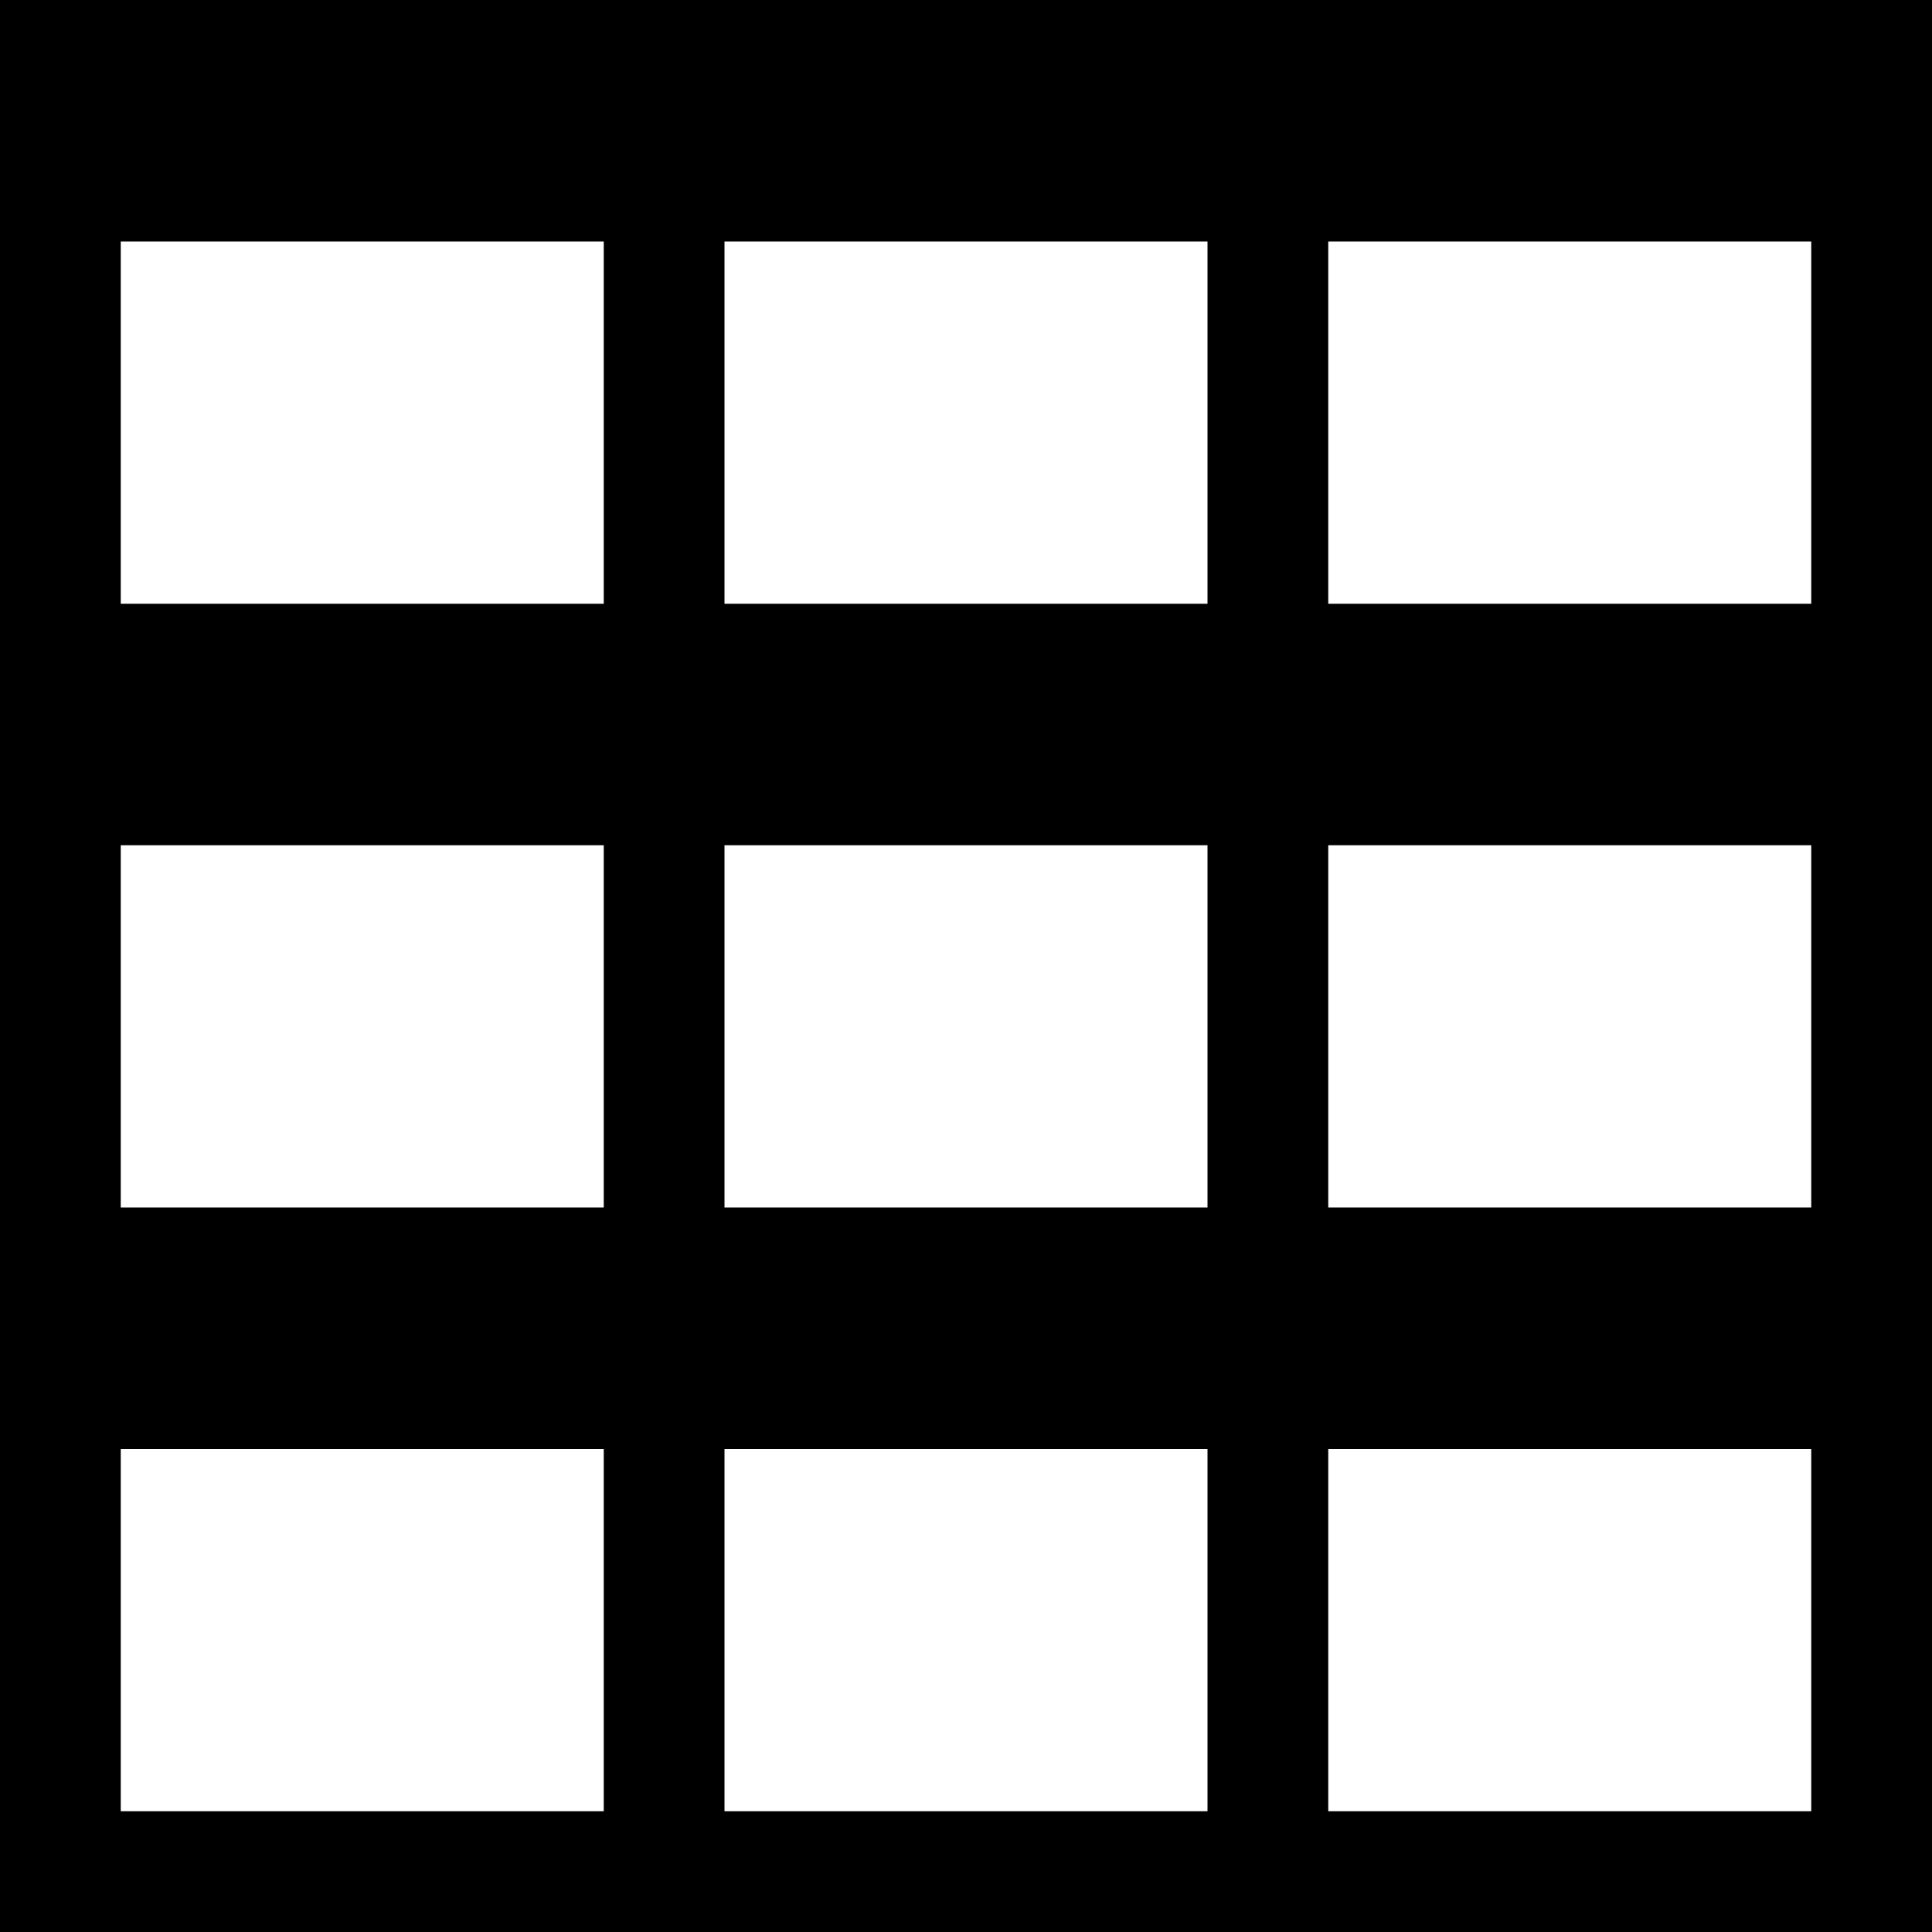
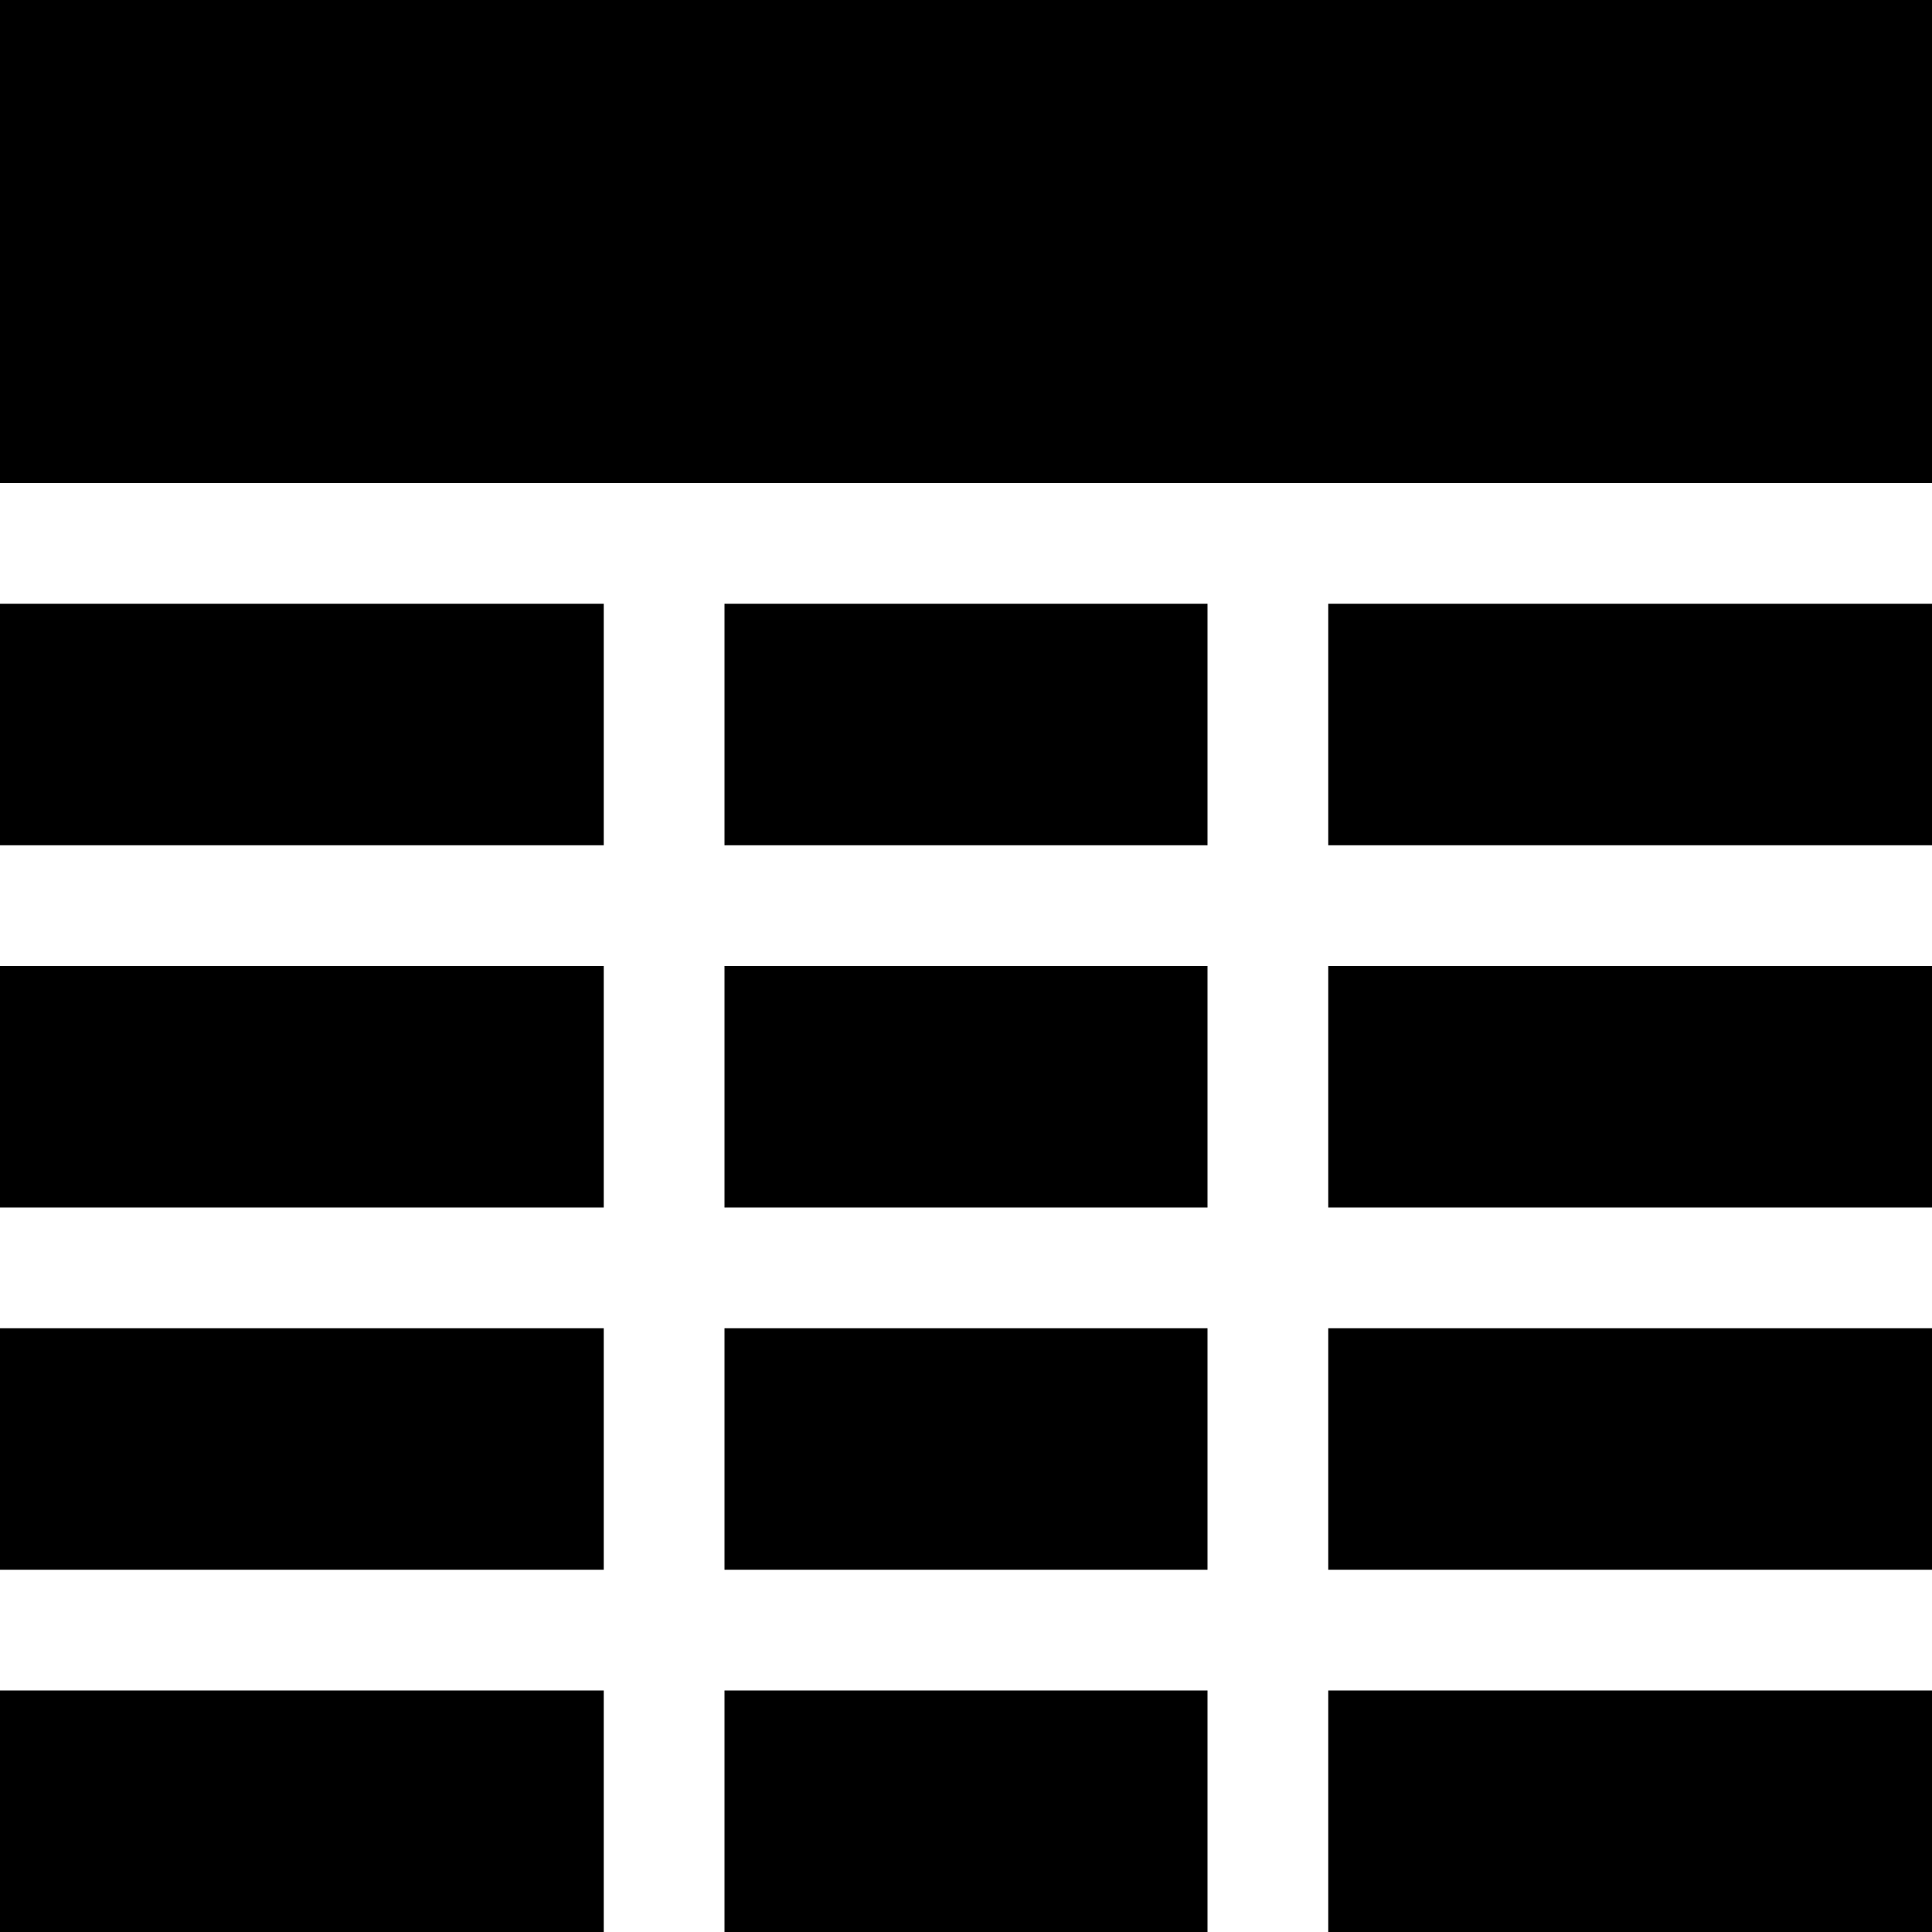
<svg xmlns="http://www.w3.org/2000/svg" viewBox="0 0 16 16">
-   <path d="M0,0V16H16V0ZM10,2V5H6V2Zm0,5v3H6V7ZM1,2H5V5H1ZM1,7H5v3H1Zm0,8V12H5v3Zm5,0V12h4v3Zm9,0H11V12h4Zm0-5H11V7h4Zm0-5H11V2h4Z" />
+   <path d="M16,4H0V0H16ZM5,5H0V7H5ZM16,5H11V7h5ZM10,5H6V7h4ZM5,8H0v2H5ZM16,8H11v2h5ZM10,8H6v2h4ZM5,11H0v2H5Zm11,0H11v2h5Zm-6,0H6v2h4ZM5,14H0v2H5Zm11,0H11v2h5Zm-6,0H6v2h4Z" />
</svg>
